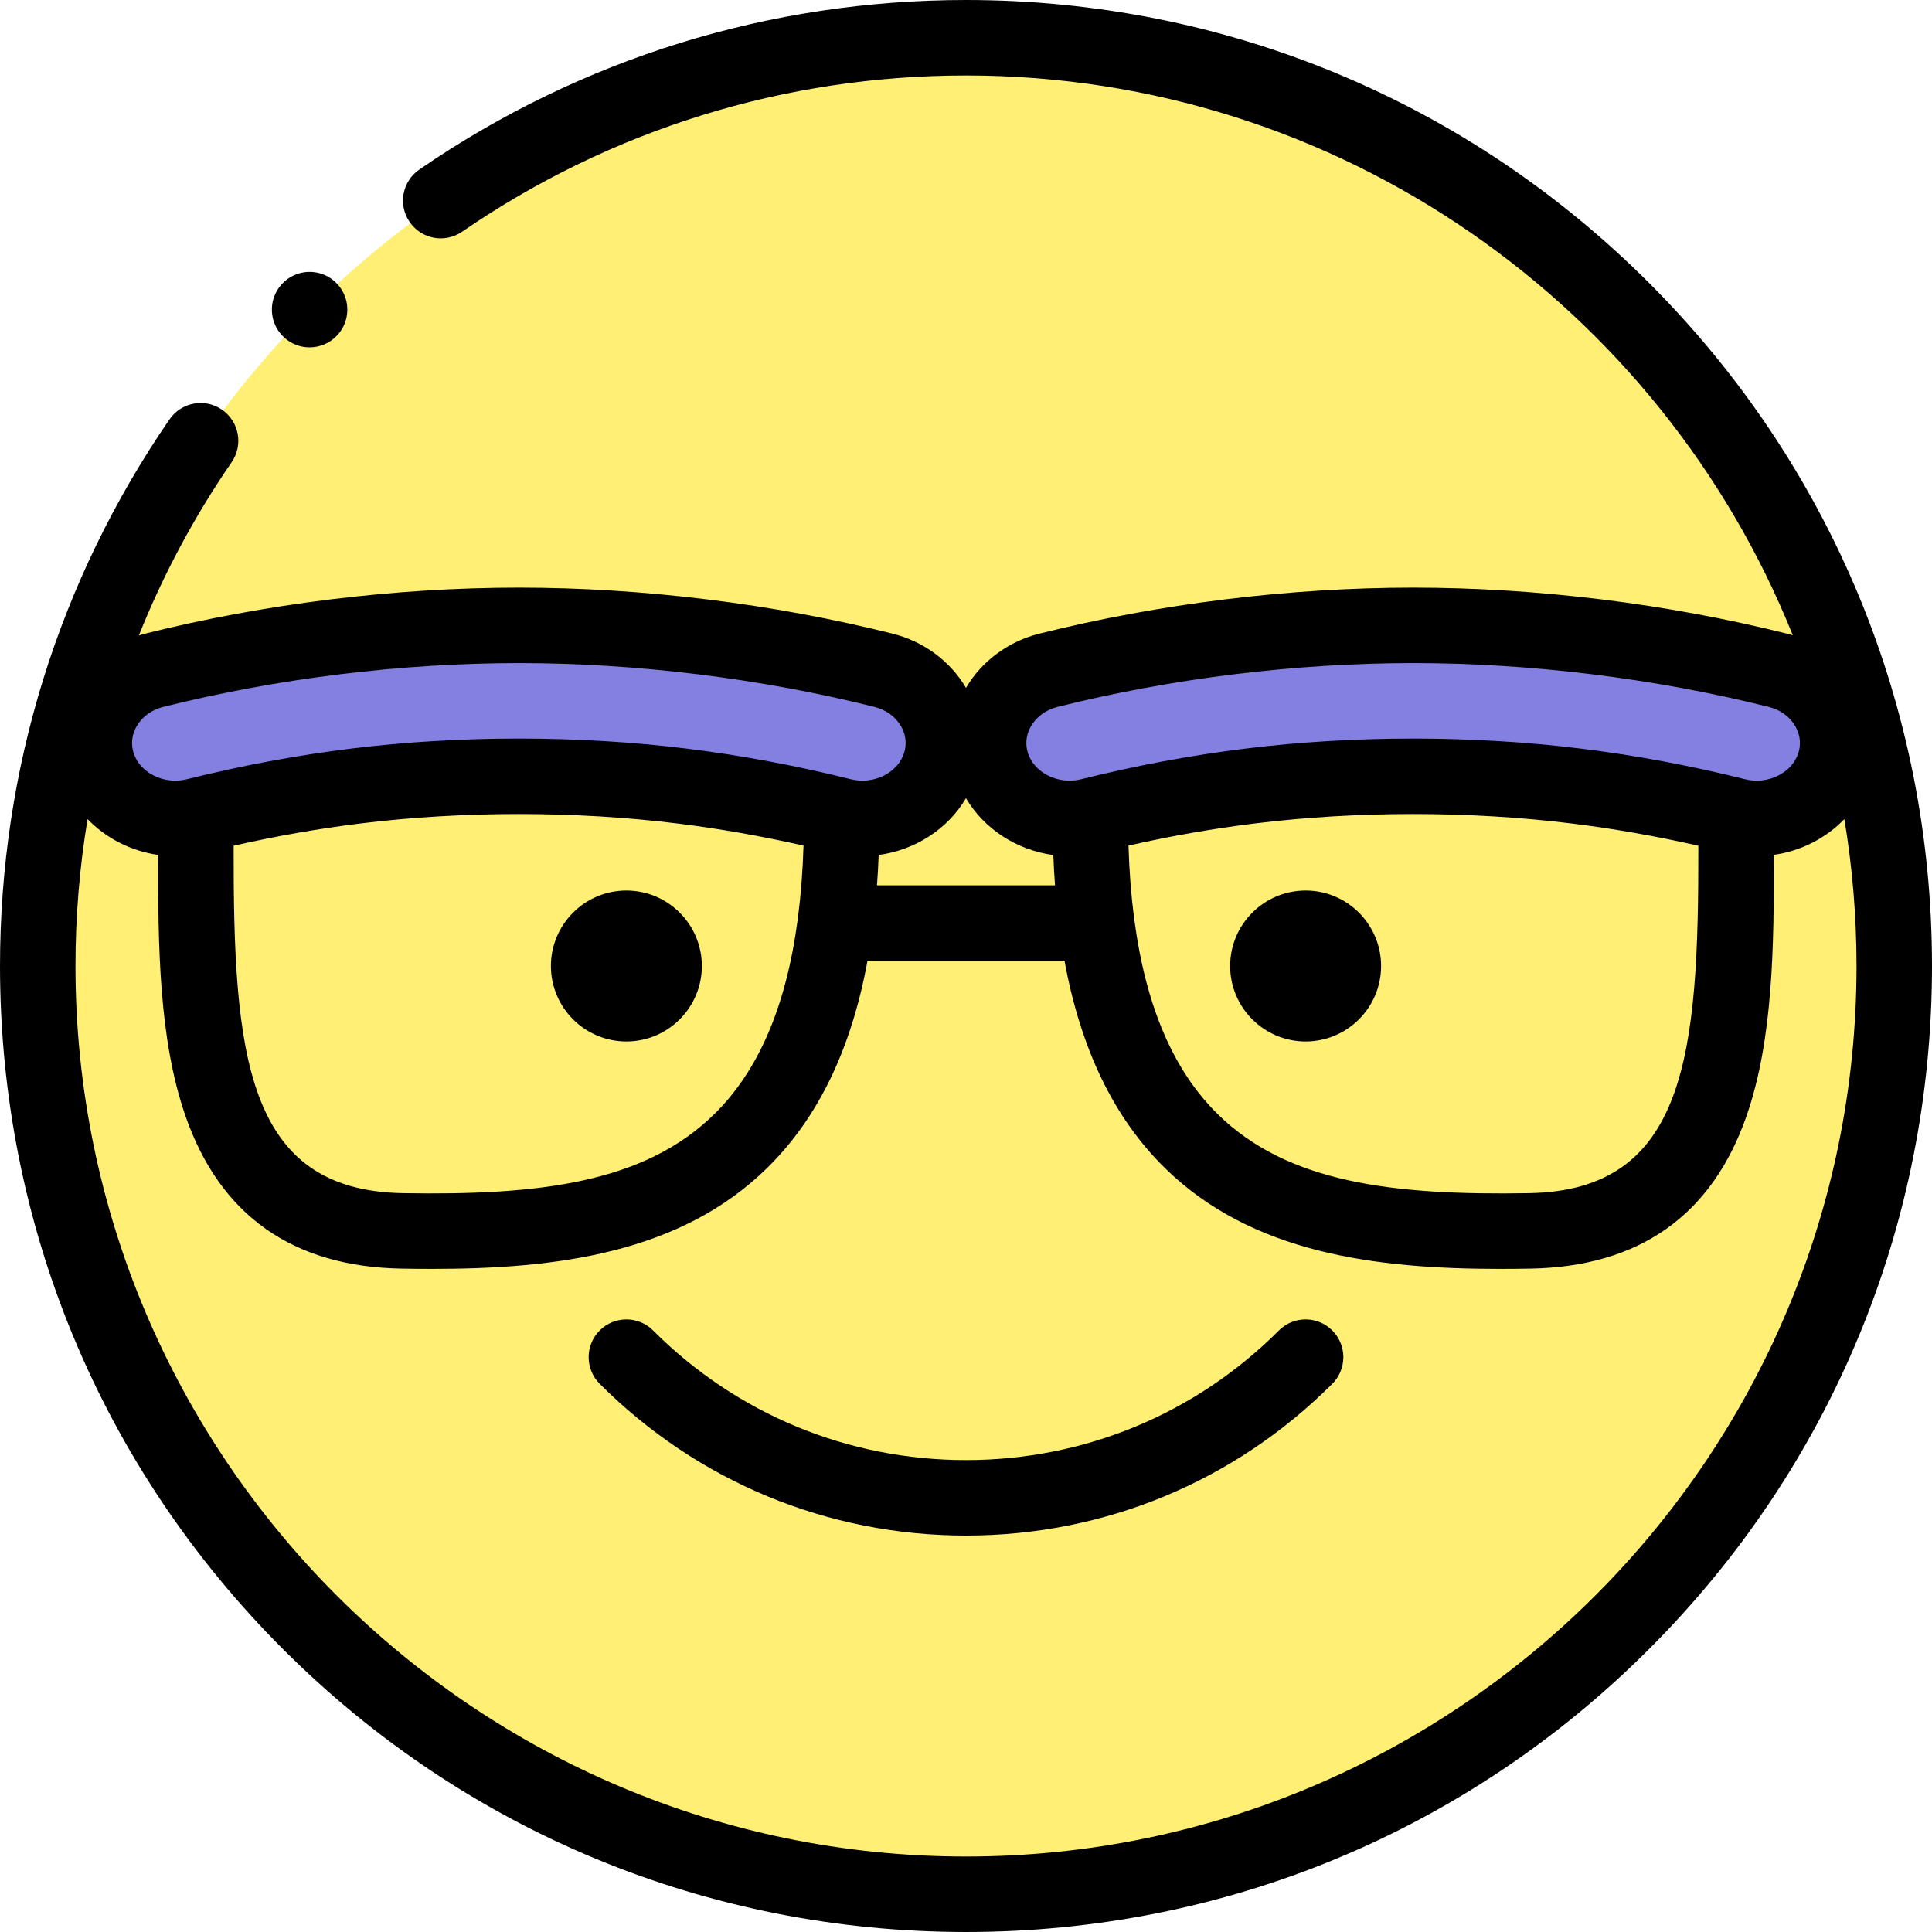
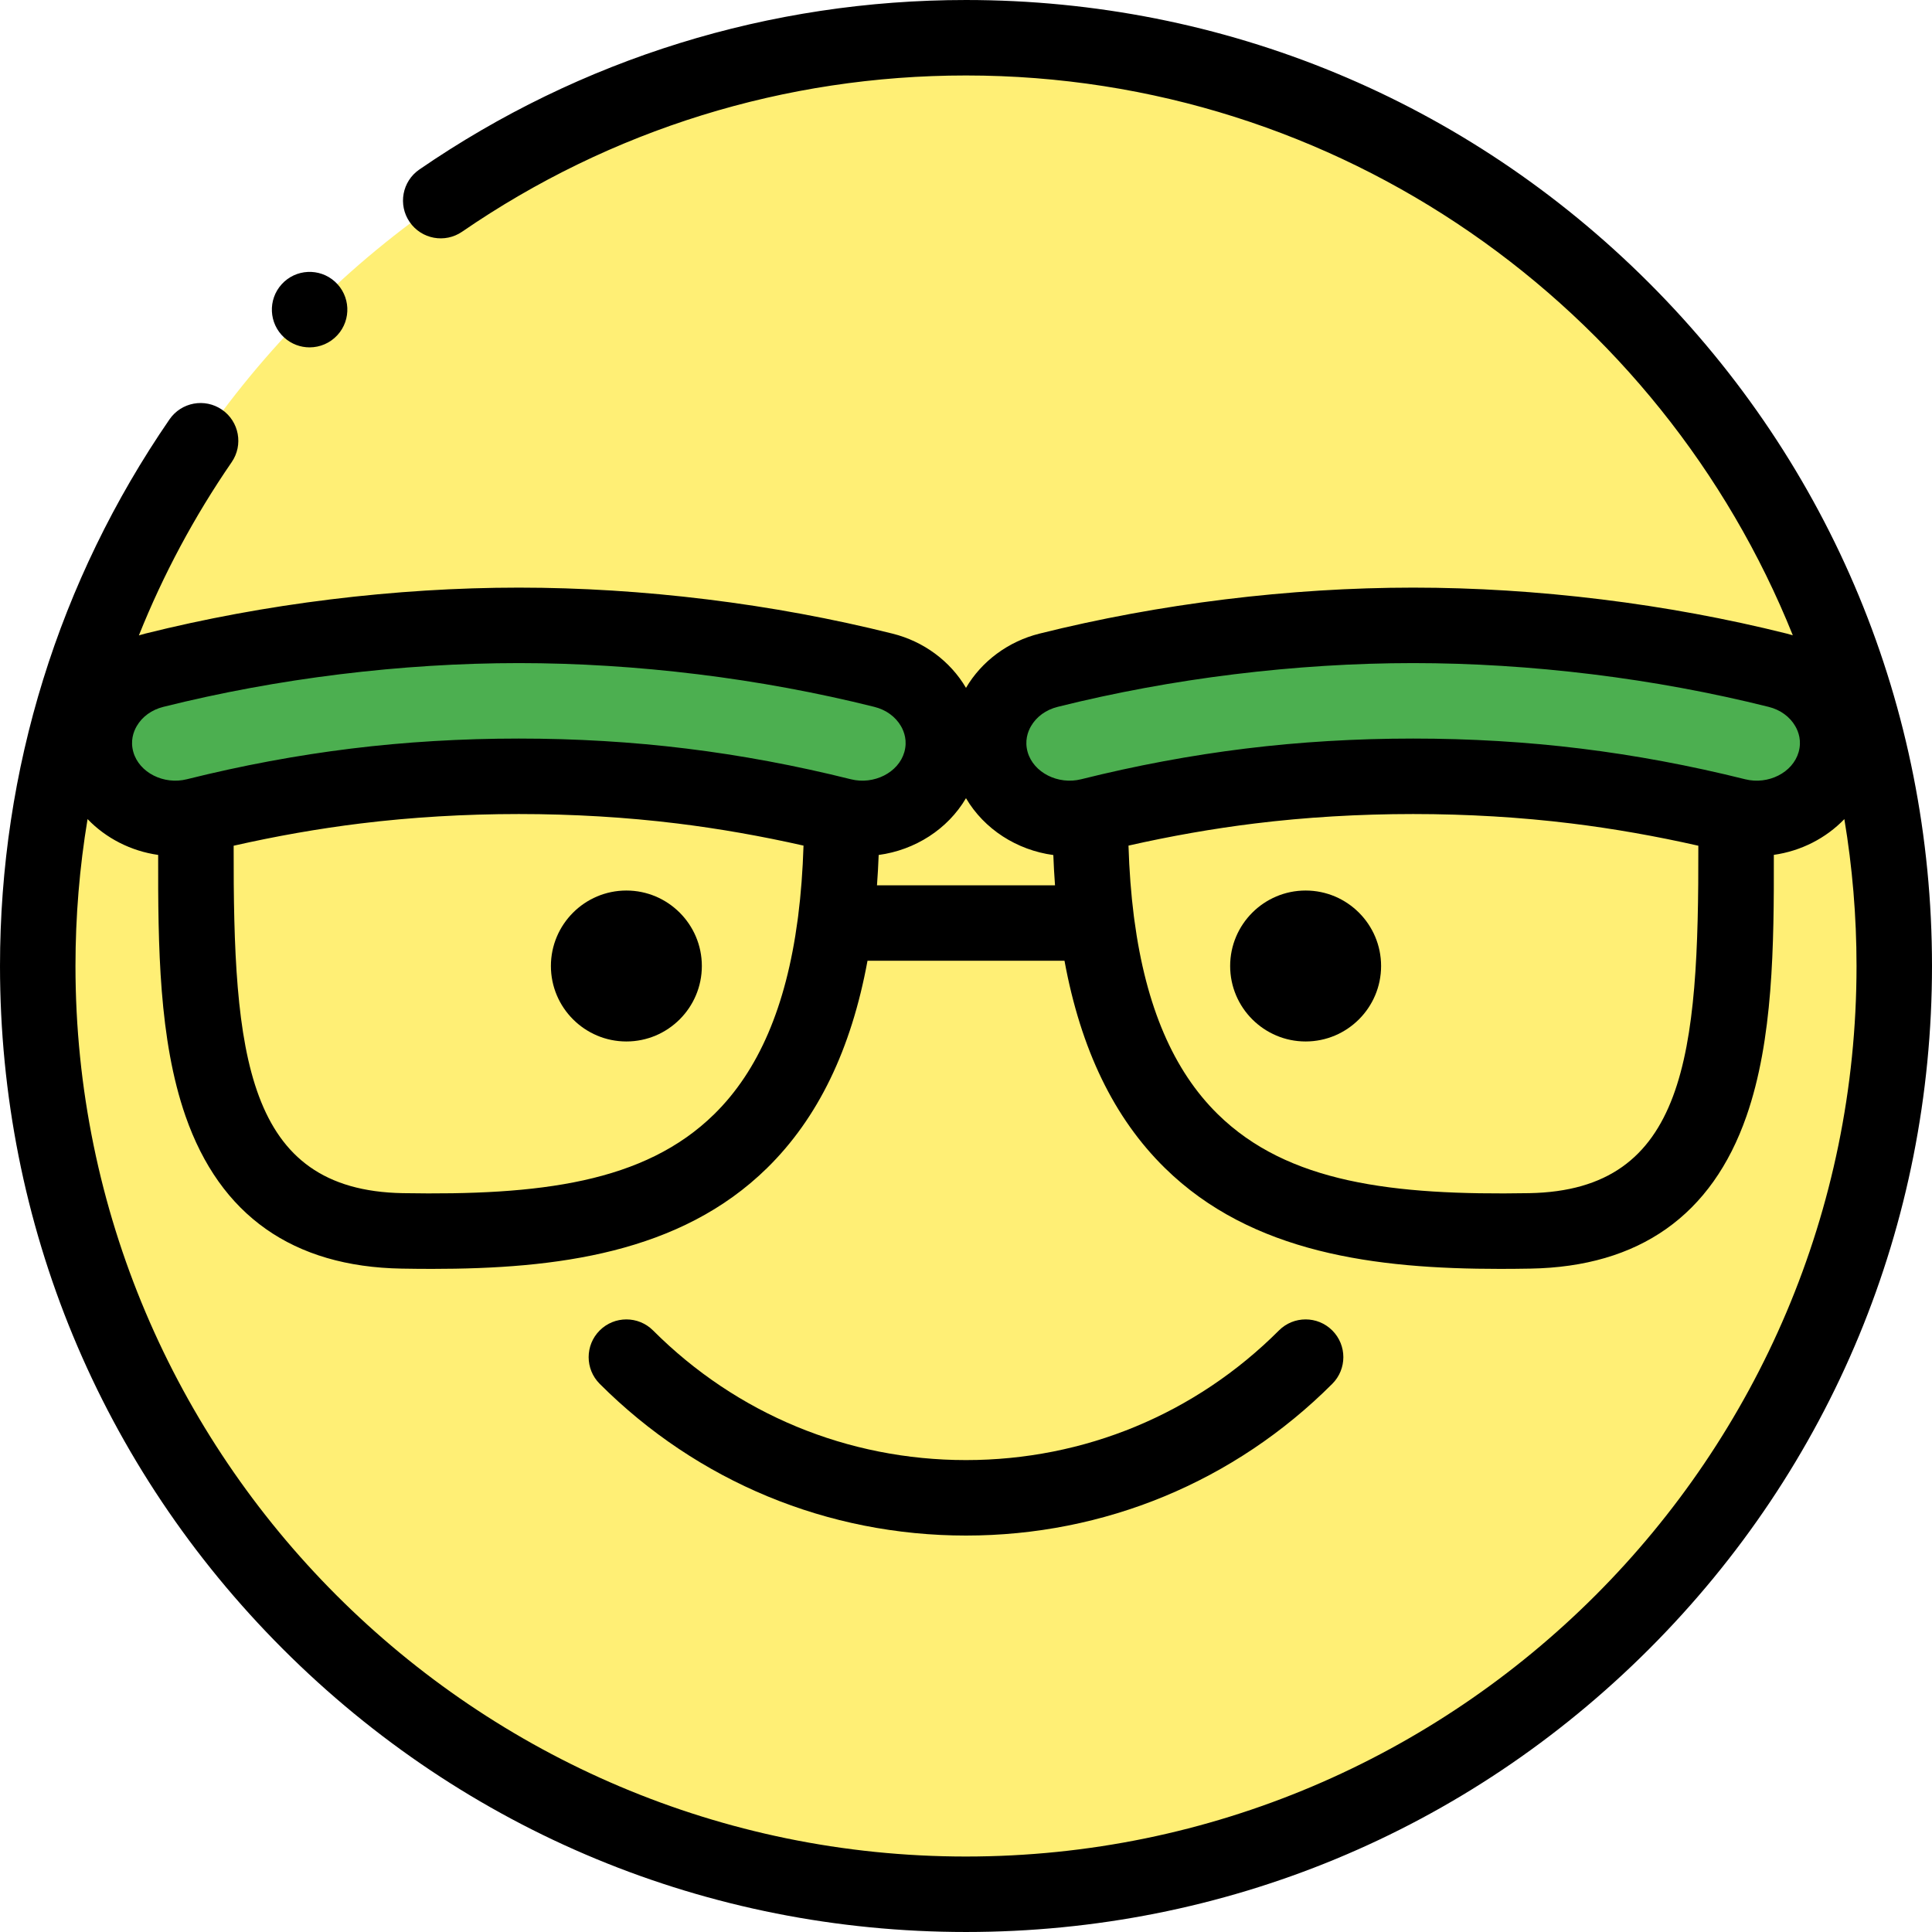
- <svg xmlns="http://www.w3.org/2000/svg" height="512pt" viewBox="0 0 512.001 512" width="512pt">
-   <g fill-rule="evenodd">
-     <path d="m256 502c135.492 0 246-110.508 246-246s-110.508-246-246-246-246 110.508-246 246 110.508 246 246 246zm0 0" fill="#ffef75" />
-     <path d="m180.672 208.301c14.055 1.727 28.215 4.371 42.391 7.914 11.422 2.848 23.152-3.484 26.207-14.141 3.051-10.656-3.734-21.605-15.156-24.453-15.531-3.887-31.539-6.84-47.914-8.852-16.484-2.023-32.75-3.043-48.699-3.043s-32.219 1.02-48.699 3.043c-16.375 2.012-32.383 4.965-47.914 8.852-11.422 2.848-18.207 13.797-15.156 24.453s14.785 16.988 26.207 14.141c14.176-3.543 28.336-6.188 42.387-7.914 13.945-1.711 28.367-2.574 43.176-2.574s29.23.863 43.172 2.574zm0 0" fill="#8380e2" />
-     <path d="m277.887 177.621c-11.422 2.848-18.207 13.797-15.156 24.453 3.055 10.656 14.785 16.988 26.207 14.141 14.176-3.543 28.336-6.188 42.391-7.914 13.941-1.711 28.363-2.574 43.172-2.574s29.23.863 43.176 2.574c14.051 1.727 28.211 4.371 42.387 7.914 11.422 2.848 23.156-3.484 26.207-14.141s-3.734-21.605-15.156-24.453c-15.531-3.887-31.539-6.84-47.914-8.852-16.48-2.023-32.75-3.043-48.699-3.043s-32.215 1.02-48.699 3.043c-16.375 2.012-32.383 4.969-47.914 8.852zm0 0" fill="#8380e2" />
-     <path d="m331.328 208.301c-14.055 1.727-28.215 4.371-42.391 7.914 0 10.406.594 19.844 1.723 28.398 10.09 76.531 62.879 82.484 114.73 81.586 57.645-1 54.672-60 54.672-109.984-14.176-3.543-28.336-6.188-42.391-7.914-13.941-1.711-28.363-2.574-43.172-2.574s-29.23.863-43.172 2.574zm0 0" fill="#ffef75" />
-     <path d="m221.34 244.613c1.129-8.555 1.723-17.992 1.723-28.398-14.176-3.543-28.336-6.188-42.391-7.914-13.941-1.711-28.363-2.574-43.172-2.574s-29.23.863-43.176 2.574c-14.051 1.727-28.211 4.371-42.387 7.914 0 49.984-2.973 108.984 54.672 109.984 51.852.898 104.641-5.055 114.73-81.586zm0 0" fill="#ffef75" />
+ <svg xmlns="http://www.w3.org/2000/svg" height="512pt" viewBox="0 0 512.001 512" width="512pt" version="1.1" id="svg10">
+   <defs id="defs10" />
+   <g fill-rule="evenodd" id="g5">
+     <path d="m256 502c135.492 0 246-110.508 246-246s-110.508-246-246-246-246 110.508-246 246 110.508 246 246 246zm0 0" fill="#ffef75" id="path1" />
+     <path d="m180.672 208.301c14.055 1.727 28.215 4.371 42.391 7.914 11.422 2.848 23.152-3.484 26.207-14.141 3.051-10.656-3.734-21.605-15.156-24.453-15.531-3.887-31.539-6.84-47.914-8.852-16.484-2.023-32.75-3.043-48.699-3.043s-32.219 1.02-48.699 3.043c-16.375 2.012-32.383 4.965-47.914 8.852-11.422 2.848-18.207 13.797-15.156 24.453s14.785 16.988 26.207 14.141c14.176-3.543 28.336-6.188 42.387-7.914 13.945-1.711 28.367-2.574 43.176-2.574s29.23.863 43.172 2.574zm0 0" fill="#8380e2" id="path2" style="fill:#4caf50;fill-opacity:1" />
+     <path d="m277.887 177.621c-11.422 2.848-18.207 13.797-15.156 24.453 3.055 10.656 14.785 16.988 26.207 14.141 14.176-3.543 28.336-6.188 42.391-7.914 13.941-1.711 28.363-2.574 43.172-2.574s29.23.863 43.176 2.574c14.051 1.727 28.211 4.371 42.387 7.914 11.422 2.848 23.156-3.484 26.207-14.141s-3.734-21.605-15.156-24.453c-15.531-3.887-31.539-6.84-47.914-8.852-16.48-2.023-32.75-3.043-48.699-3.043s-32.215 1.02-48.699 3.043c-16.375 2.012-32.383 4.969-47.914 8.852zm0 0" fill="#8380e2" id="path3" style="fill:#4caf50;fill-opacity:1" />
+     <path d="m331.328 208.301c-14.055 1.727-28.215 4.371-42.391 7.914 0 10.406.594 19.844 1.723 28.398 10.09 76.531 62.879 82.484 114.73 81.586 57.645-1 54.672-60 54.672-109.984-14.176-3.543-28.336-6.188-42.391-7.914-13.941-1.711-28.363-2.574-43.172-2.574s-29.23.863-43.172 2.574zm0 0" fill="#ffef75" id="path4" />
+     <path d="m221.34 244.613c1.129-8.555 1.723-17.992 1.723-28.398-14.176-3.543-28.336-6.188-42.391-7.914-13.941-1.711-28.363-2.574-43.172-2.574s-29.23.863-43.176 2.574c-14.051 1.727-28.211 4.371-42.387 7.914 0 49.984-2.973 108.984 54.672 109.984 51.852.898 104.641-5.055 114.73-81.586zm0 0" fill="#ffef75" id="path5" />
  </g>
-   <path d="m437.02 74.98c-48.352-48.352-112.641-74.98-181.02-74.98-52.031 0-102.125 15.535-144.867 44.922-4.551 3.129-5.703 9.355-2.574 13.906 3.129 4.555 9.355 5.707 13.906 2.578 39.395-27.09 85.57-41.406 133.535-41.406 99.176 0 184.246 61.496 219.113 148.355-.52-.16-1.043-.305-1.574-.438-15.859-3.961-32.387-7.016-49.121-9.07-16.844-2.07-33.641-3.121-49.918-3.121-16.281 0-33.074 1.051-49.918 3.121-16.738 2.055-33.266 5.109-49.117 9.07-8.234 2.055-15.316 7.289-19.465 14.375-4.152-7.086-11.234-12.32-19.461-14.371-15.859-3.965-32.383-7.02-49.121-9.074-16.844-2.07-33.641-3.121-49.918-3.121-16.281 0-33.074 1.051-49.918 3.121-16.738 2.055-33.266 5.109-49.117 9.07-.559.141-1.113.297-1.66.469 6.426-16.055 14.645-31.445 24.594-45.914 3.129-4.551 1.977-10.773-2.574-13.906-4.551-3.129-10.777-1.977-13.906 2.574-29.387 42.73-44.918 92.824-44.918 144.859 0 68.379 26.629 132.668 74.98 181.02 48.352 48.352 112.641 74.98 181.02 74.98 68.383 0 132.668-26.629 181.02-74.98 48.352-48.352 74.98-112.641 74.98-181.02s-26.629-132.668-74.98-181.02zm-163.793 117.465c1.461-2.527 3.973-4.348 7.082-5.125 15.07-3.766 30.785-6.668 46.711-8.625 16.039-1.969 32.016-2.969 47.48-2.969 15.469 0 31.441 1 47.48 2.969 15.926 1.957 31.641 4.859 46.715 8.629 3.105.773 5.617 2.594 7.078 5.121.871 1.504 1.727 3.918.879 6.875-1.551 5.426-8.039 8.723-14.168 7.191-14.504-3.625-29.172-6.363-43.59-8.133-14.312-1.762-29.25-2.652-44.395-2.652s-30.078.891-44.395 2.652c-14.422 1.77-29.09 4.508-43.59 8.133-6.125 1.527-12.617-1.766-14.172-7.191-.844-2.957.012-5.371.883-6.875zm131.992 123.754c-36.105.621-63.945-2.699-82.512-20.945-11.719-11.52-19.02-28.484-22.09-51.461-.027-.352-.074-.691-.137-1.027-.742-5.84-1.215-12.062-1.418-18.672 11.184-2.531 22.414-4.508 33.484-5.867 13.504-1.66 27.621-2.5 41.953-2.5s28.445.84 41.957 2.5c11.113 1.367 22.391 3.352 33.621 5.898.117 55.18-3.105 91.352-44.859 92.074zm-149.223-104.672c4.832 8.223 13.5 13.77 23.145 15.066.105 2.727.254 5.398.449 8.02h-47.18c.195-2.625.344-5.305.449-8.039 9.641-1.293 18.305-6.828 23.137-15.047zm-194.074 12.598c11.23-2.547 22.508-4.531 33.625-5.898 13.508-1.66 27.621-2.5 41.953-2.5s28.449.84 41.957 2.5c11.066 1.359 22.297 3.336 33.484 5.867-.207 6.609-.68 12.832-1.422 18.672-.062.336-.109.676-.137 1.027-3.066 22.977-10.371 39.941-22.09 51.461-18.566 18.25-46.422 21.562-82.508 20.945-41.758-.723-44.98-36.895-44.863-92.074zm-18.609-36.805c15.066-3.766 30.781-6.668 46.707-8.625 16.039-1.969 32.012-2.969 47.48-2.969s31.441 1 47.48 2.969c15.926 1.957 31.641 4.859 46.715 8.629 3.102.773 5.617 2.594 7.078 5.121.871 1.504 1.727 3.918.883 6.875-1.555 5.426-8.047 8.719-14.168 7.191-14.504-3.625-29.172-6.363-43.594-8.133-14.316-1.762-29.25-2.652-44.395-2.652s-30.082.891-44.395 2.652c-14.422 1.77-29.086 4.508-43.59 8.133-6.129 1.527-12.617-1.766-14.172-7.191-.848-2.957.012-5.371.883-6.875 1.461-2.527 3.973-4.348 7.086-5.125zm212.688 304.68c-130.129 0-236-105.867-236-236 0-13.148 1.082-26.16 3.203-38.934 4.887 5.09 11.52 8.48 18.711 9.496-.051 24.199.195 48.949 7.246 69.207 9.168 26.324 28.438 39.926 57.277 40.426 2.672.047 5.348.074 8.023.074 32.961 0 65.805-4.102 88.852-26.754 13.453-13.223 22.258-31.355 26.586-54.906h52.203c4.332 23.551 13.133 41.684 26.586 54.906 23.051 22.652 55.891 26.754 88.852 26.754 2.676 0 5.352-.027 8.023-.074 28.84-.5 48.113-14.102 57.277-40.426 7.055-20.262 7.297-45.016 7.246-69.223 7.184-1.016 13.801-4.391 18.688-9.473 2.113 12.668 3.227 25.668 3.227 38.926 0 130.133-105.867 236-236 236zm0 0" />
-   <path d="m338.93 352.586c-22.148 22.152-51.602 34.352-82.93 34.352s-60.781-12.199-82.93-34.352c-3.906-3.906-10.238-3.906-14.145 0-3.902 3.902-3.902 10.234 0 14.141 25.93 25.93 60.406 40.211 97.074 40.211 36.672 0 71.145-14.281 97.074-40.211 3.906-3.906 3.906-10.234 0-14.141s-10.238-3.906-14.145 0zm0 0" />
-   <path d="m82.043 92.055c2.723 0 5.434-1.105 7.406-3.277 3.715-4.086 3.414-10.41-.672-14.125-4.086-3.715-10.41-3.414-14.125.672l-.004.008c-3.715 4.086-3.414 10.406.672 14.121 1.918 1.742 4.324 2.602 6.723 2.602zm0 0" />
-   <path d="m165.996 276c11.031 0 20-8.973 20-20s-8.969-20-20-20c-11.027 0-20 8.973-20 20s8.973 20 20 20zm0 0" />
-   <path d="m346.004 236c-11.027 0-20 8.973-20 20s8.973 20 20 20 20-8.973 20-20-8.973-20-20-20zm0 0" />
+   <path d="m437.02 74.98c-48.352-48.352-112.641-74.98-181.02-74.98-52.031 0-102.125 15.535-144.867 44.922-4.551 3.129-5.703 9.355-2.574 13.906 3.129 4.555 9.355 5.707 13.906 2.578 39.395-27.09 85.57-41.406 133.535-41.406 99.176 0 184.246 61.496 219.113 148.355-.52-.16-1.043-.305-1.574-.438-15.859-3.961-32.387-7.016-49.121-9.07-16.844-2.07-33.641-3.121-49.918-3.121-16.281 0-33.074 1.051-49.918 3.121-16.738 2.055-33.266 5.109-49.117 9.07-8.234 2.055-15.316 7.289-19.465 14.375-4.152-7.086-11.234-12.32-19.461-14.371-15.859-3.965-32.383-7.02-49.121-9.074-16.844-2.07-33.641-3.121-49.918-3.121-16.281 0-33.074 1.051-49.918 3.121-16.738 2.055-33.266 5.109-49.117 9.07-.559.141-1.113.297-1.66.469 6.426-16.055 14.645-31.445 24.594-45.914 3.129-4.551 1.977-10.773-2.574-13.906-4.551-3.129-10.777-1.977-13.906 2.574-29.387 42.73-44.918 92.824-44.918 144.859 0 68.379 26.629 132.668 74.98 181.02 48.352 48.352 112.641 74.98 181.02 74.98 68.383 0 132.668-26.629 181.02-74.98 48.352-48.352 74.98-112.641 74.98-181.02s-26.629-132.668-74.98-181.02zm-163.793 117.465c1.461-2.527 3.973-4.348 7.082-5.125 15.07-3.766 30.785-6.668 46.711-8.625 16.039-1.969 32.016-2.969 47.48-2.969 15.469 0 31.441 1 47.48 2.969 15.926 1.957 31.641 4.859 46.715 8.629 3.105.773 5.617 2.594 7.078 5.121.871 1.504 1.727 3.918.879 6.875-1.551 5.426-8.039 8.723-14.168 7.191-14.504-3.625-29.172-6.363-43.59-8.133-14.312-1.762-29.25-2.652-44.395-2.652s-30.078.891-44.395 2.652c-14.422 1.77-29.09 4.508-43.59 8.133-6.125 1.527-12.617-1.766-14.172-7.191-.844-2.957.012-5.371.883-6.875zm131.992 123.754c-36.105.621-63.945-2.699-82.512-20.945-11.719-11.52-19.02-28.484-22.09-51.461-.027-.352-.074-.691-.137-1.027-.742-5.84-1.215-12.062-1.418-18.672 11.184-2.531 22.414-4.508 33.484-5.867 13.504-1.66 27.621-2.5 41.953-2.5s28.445.84 41.957 2.5c11.113 1.367 22.391 3.352 33.621 5.898.117 55.18-3.105 91.352-44.859 92.074zm-149.223-104.672c4.832 8.223 13.5 13.77 23.145 15.066.105 2.727.254 5.398.449 8.02h-47.18c.195-2.625.344-5.305.449-8.039 9.641-1.293 18.305-6.828 23.137-15.047zm-194.074 12.598c11.23-2.547 22.508-4.531 33.625-5.898 13.508-1.66 27.621-2.5 41.953-2.5s28.449.84 41.957 2.5c11.066 1.359 22.297 3.336 33.484 5.867-.207 6.609-.68 12.832-1.422 18.672-.062.336-.109.676-.137 1.027-3.066 22.977-10.371 39.941-22.09 51.461-18.566 18.25-46.422 21.562-82.508 20.945-41.758-.723-44.98-36.895-44.863-92.074zm-18.609-36.805c15.066-3.766 30.781-6.668 46.707-8.625 16.039-1.969 32.012-2.969 47.48-2.969s31.441 1 47.48 2.969c15.926 1.957 31.641 4.859 46.715 8.629 3.102.773 5.617 2.594 7.078 5.121.871 1.504 1.727 3.918.883 6.875-1.555 5.426-8.047 8.719-14.168 7.191-14.504-3.625-29.172-6.363-43.594-8.133-14.316-1.762-29.25-2.652-44.395-2.652s-30.082.891-44.395 2.652c-14.422 1.77-29.086 4.508-43.59 8.133-6.129 1.527-12.617-1.766-14.172-7.191-.848-2.957.012-5.371.883-6.875 1.461-2.527 3.973-4.348 7.086-5.125zm212.688 304.68c-130.129 0-236-105.867-236-236 0-13.148 1.082-26.16 3.203-38.934 4.887 5.09 11.52 8.48 18.711 9.496-.051 24.199.195 48.949 7.246 69.207 9.168 26.324 28.438 39.926 57.277 40.426 2.672.047 5.348.074 8.023.074 32.961 0 65.805-4.102 88.852-26.754 13.453-13.223 22.258-31.355 26.586-54.906h52.203c4.332 23.551 13.133 41.684 26.586 54.906 23.051 22.652 55.891 26.754 88.852 26.754 2.676 0 5.352-.027 8.023-.074 28.84-.5 48.113-14.102 57.277-40.426 7.055-20.262 7.297-45.016 7.246-69.223 7.184-1.016 13.801-4.391 18.688-9.473 2.113 12.668 3.227 25.668 3.227 38.926 0 130.133-105.867 236-236 236zm0 0" id="path6" />
+   <path d="m338.93 352.586c-22.148 22.152-51.602 34.352-82.93 34.352s-60.781-12.199-82.93-34.352c-3.906-3.906-10.238-3.906-14.145 0-3.902 3.902-3.902 10.234 0 14.141 25.93 25.93 60.406 40.211 97.074 40.211 36.672 0 71.145-14.281 97.074-40.211 3.906-3.906 3.906-10.234 0-14.141s-10.238-3.906-14.145 0zm0 0" id="path7" />
+   <path d="m82.043 92.055c2.723 0 5.434-1.105 7.406-3.277 3.715-4.086 3.414-10.41-.672-14.125-4.086-3.715-10.41-3.414-14.125.672l-.004.008c-3.715 4.086-3.414 10.406.672 14.121 1.918 1.742 4.324 2.602 6.723 2.602zm0 0" id="path8" />
+   <path d="m165.996 276c11.031 0 20-8.973 20-20s-8.969-20-20-20c-11.027 0-20 8.973-20 20s8.973 20 20 20zm0 0" id="path9" />
+   <path d="m346.004 236c-11.027 0-20 8.973-20 20s8.973 20 20 20 20-8.973 20-20-8.973-20-20-20zm0 0" id="path10" />
</svg>
